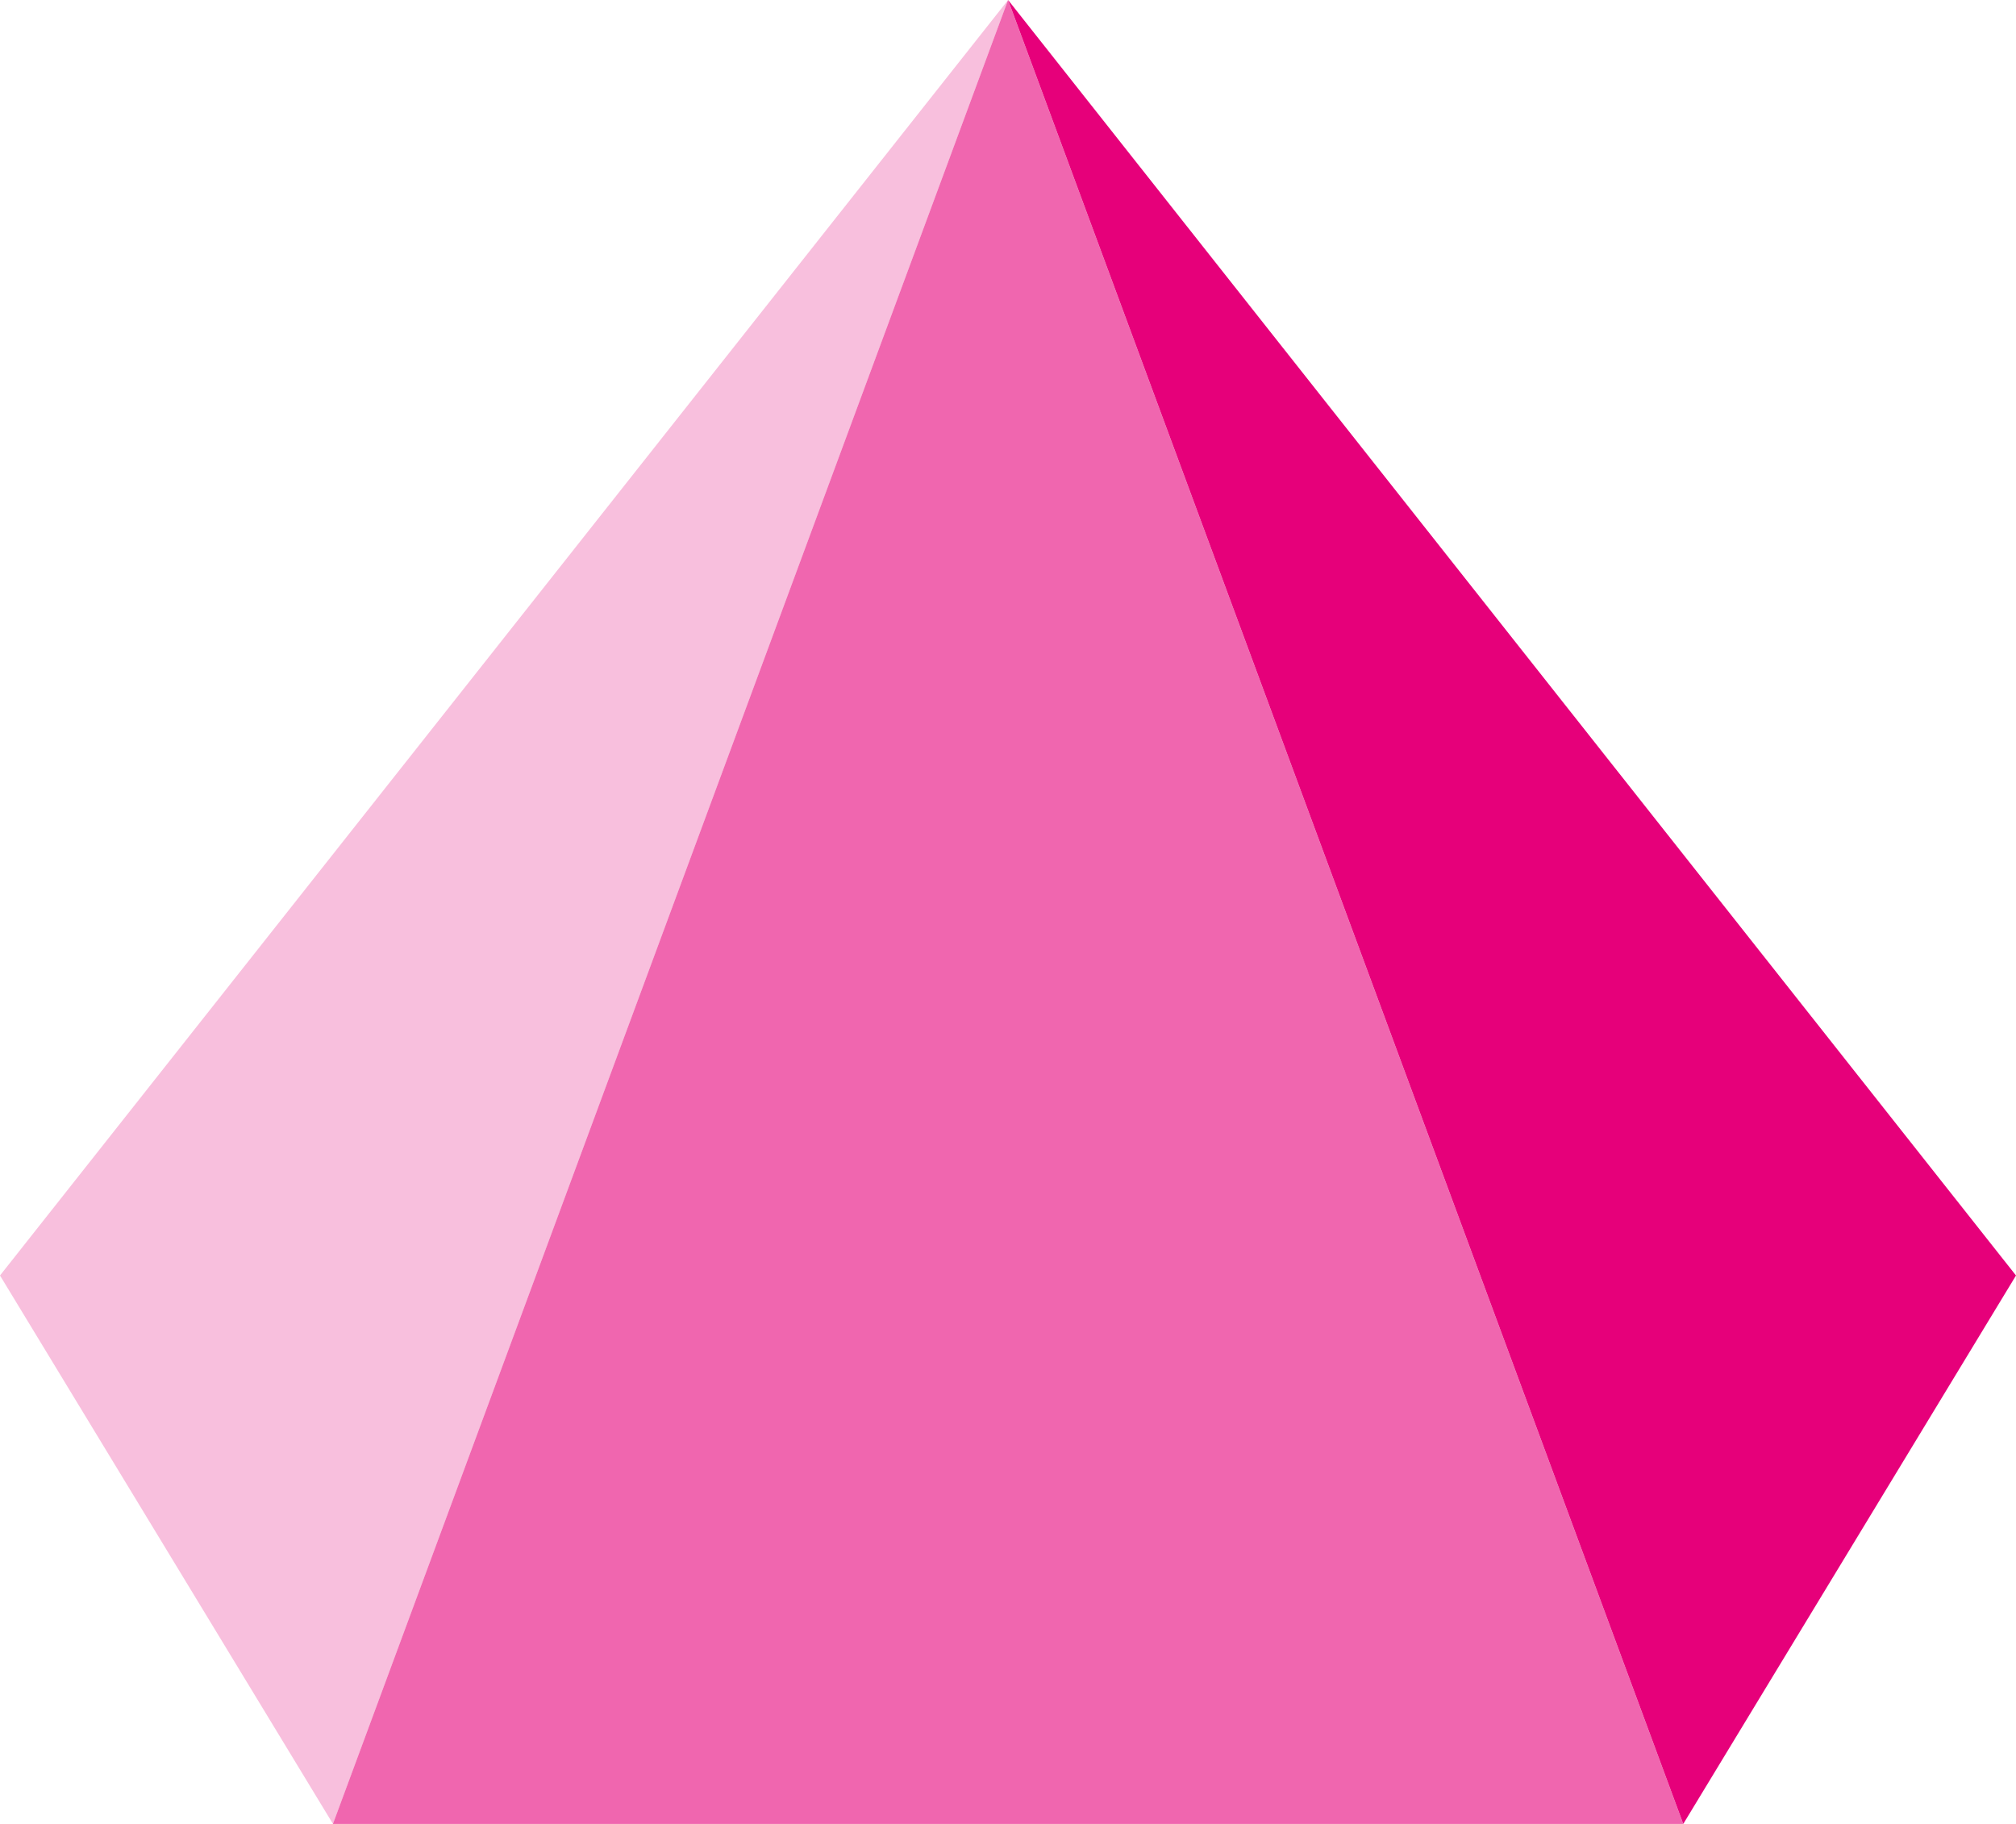
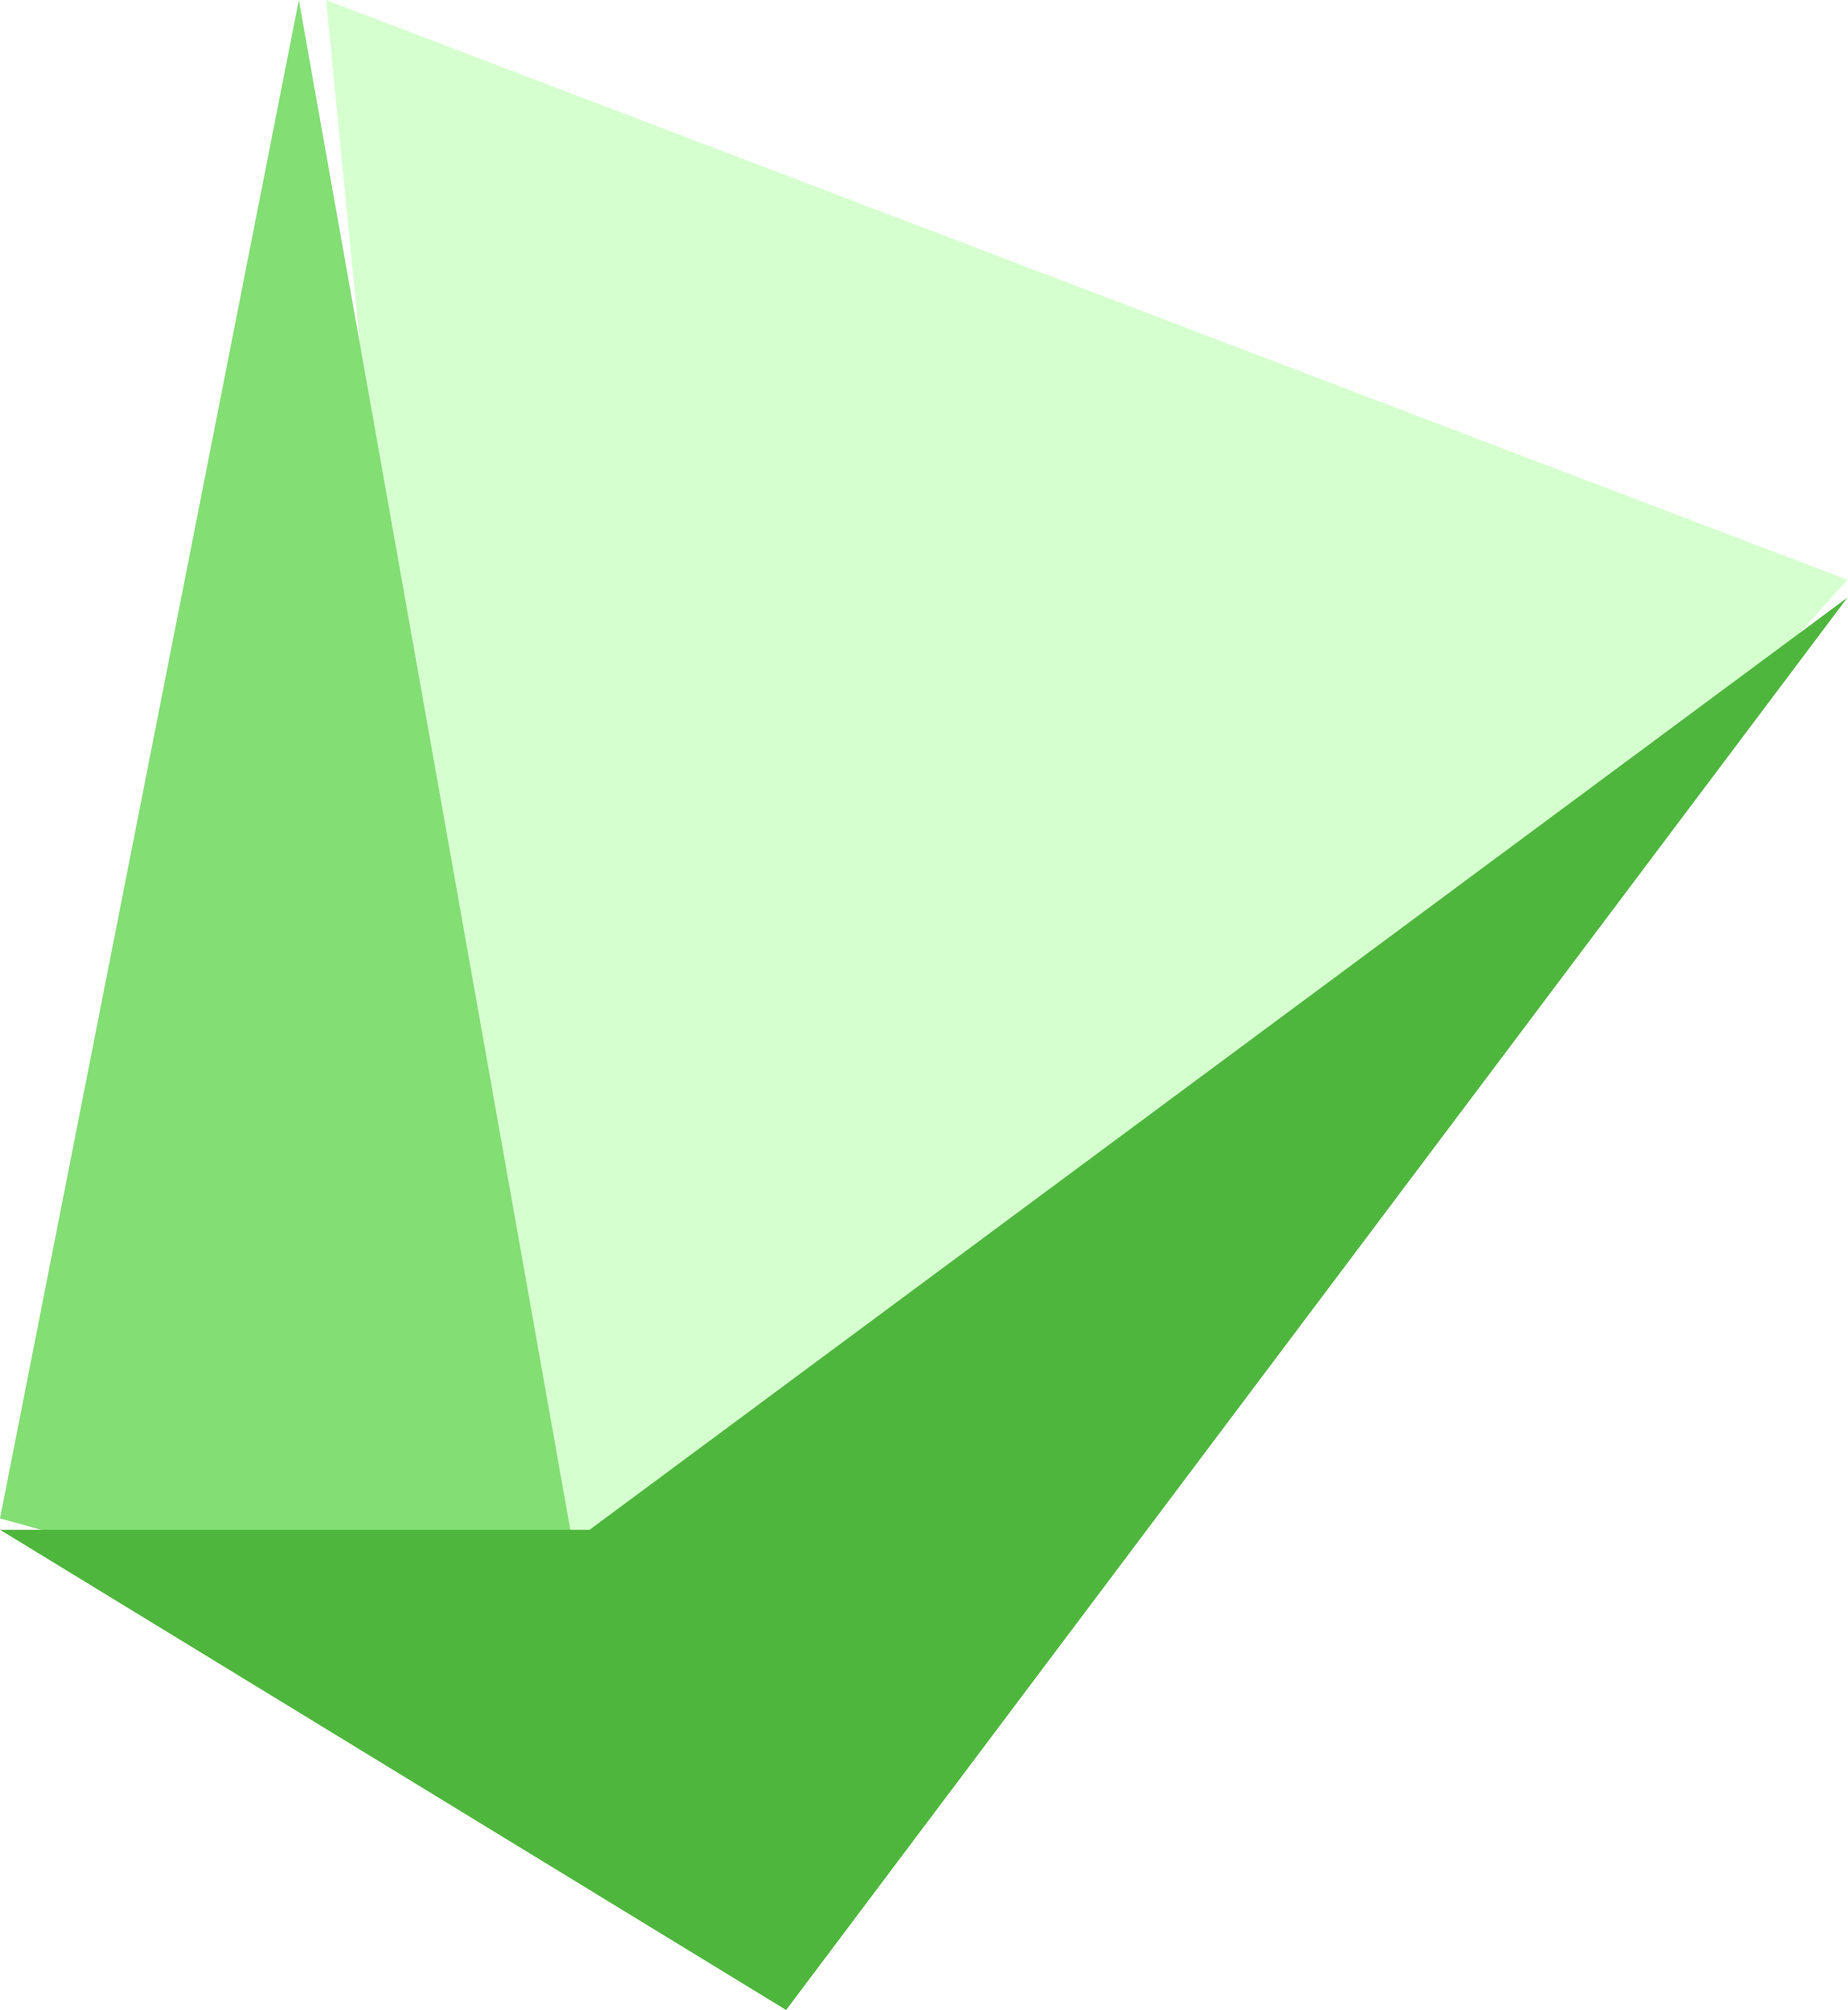
- <svg xmlns="http://www.w3.org/2000/svg" width="42" height="38" viewBox="0 0 42 38" fill="none">
-   <path d="M0 26.574L6.937 38L21.002 0L0 26.574Z" fill="#F8BFDD" />
-   <path d="M6.936 38H35.067L21.001 0L6.936 38Z" fill="#F066AF" />
-   <path d="M35.068 38L42 26.574L21.002 0L35.068 38Z" fill="#E6007A" />
+ <svg xmlns="http://www.w3.org/2000/svg" width="34" height="37" viewBox="0 0 34 37" fill="none">
+   <path d="M34 10.672L6 0L8.8 28.459L15.8 31L34 10.672Z" fill="#D6FFCF" />
+   <path d="M5.5 0L0 27.951L11 31L5.5 0Z" fill="#83DE74" />
+   <path d="M14.468 37L0 28.16H10.851L34 11L14.468 37Z" fill="#4EB63D" />
</svg>
